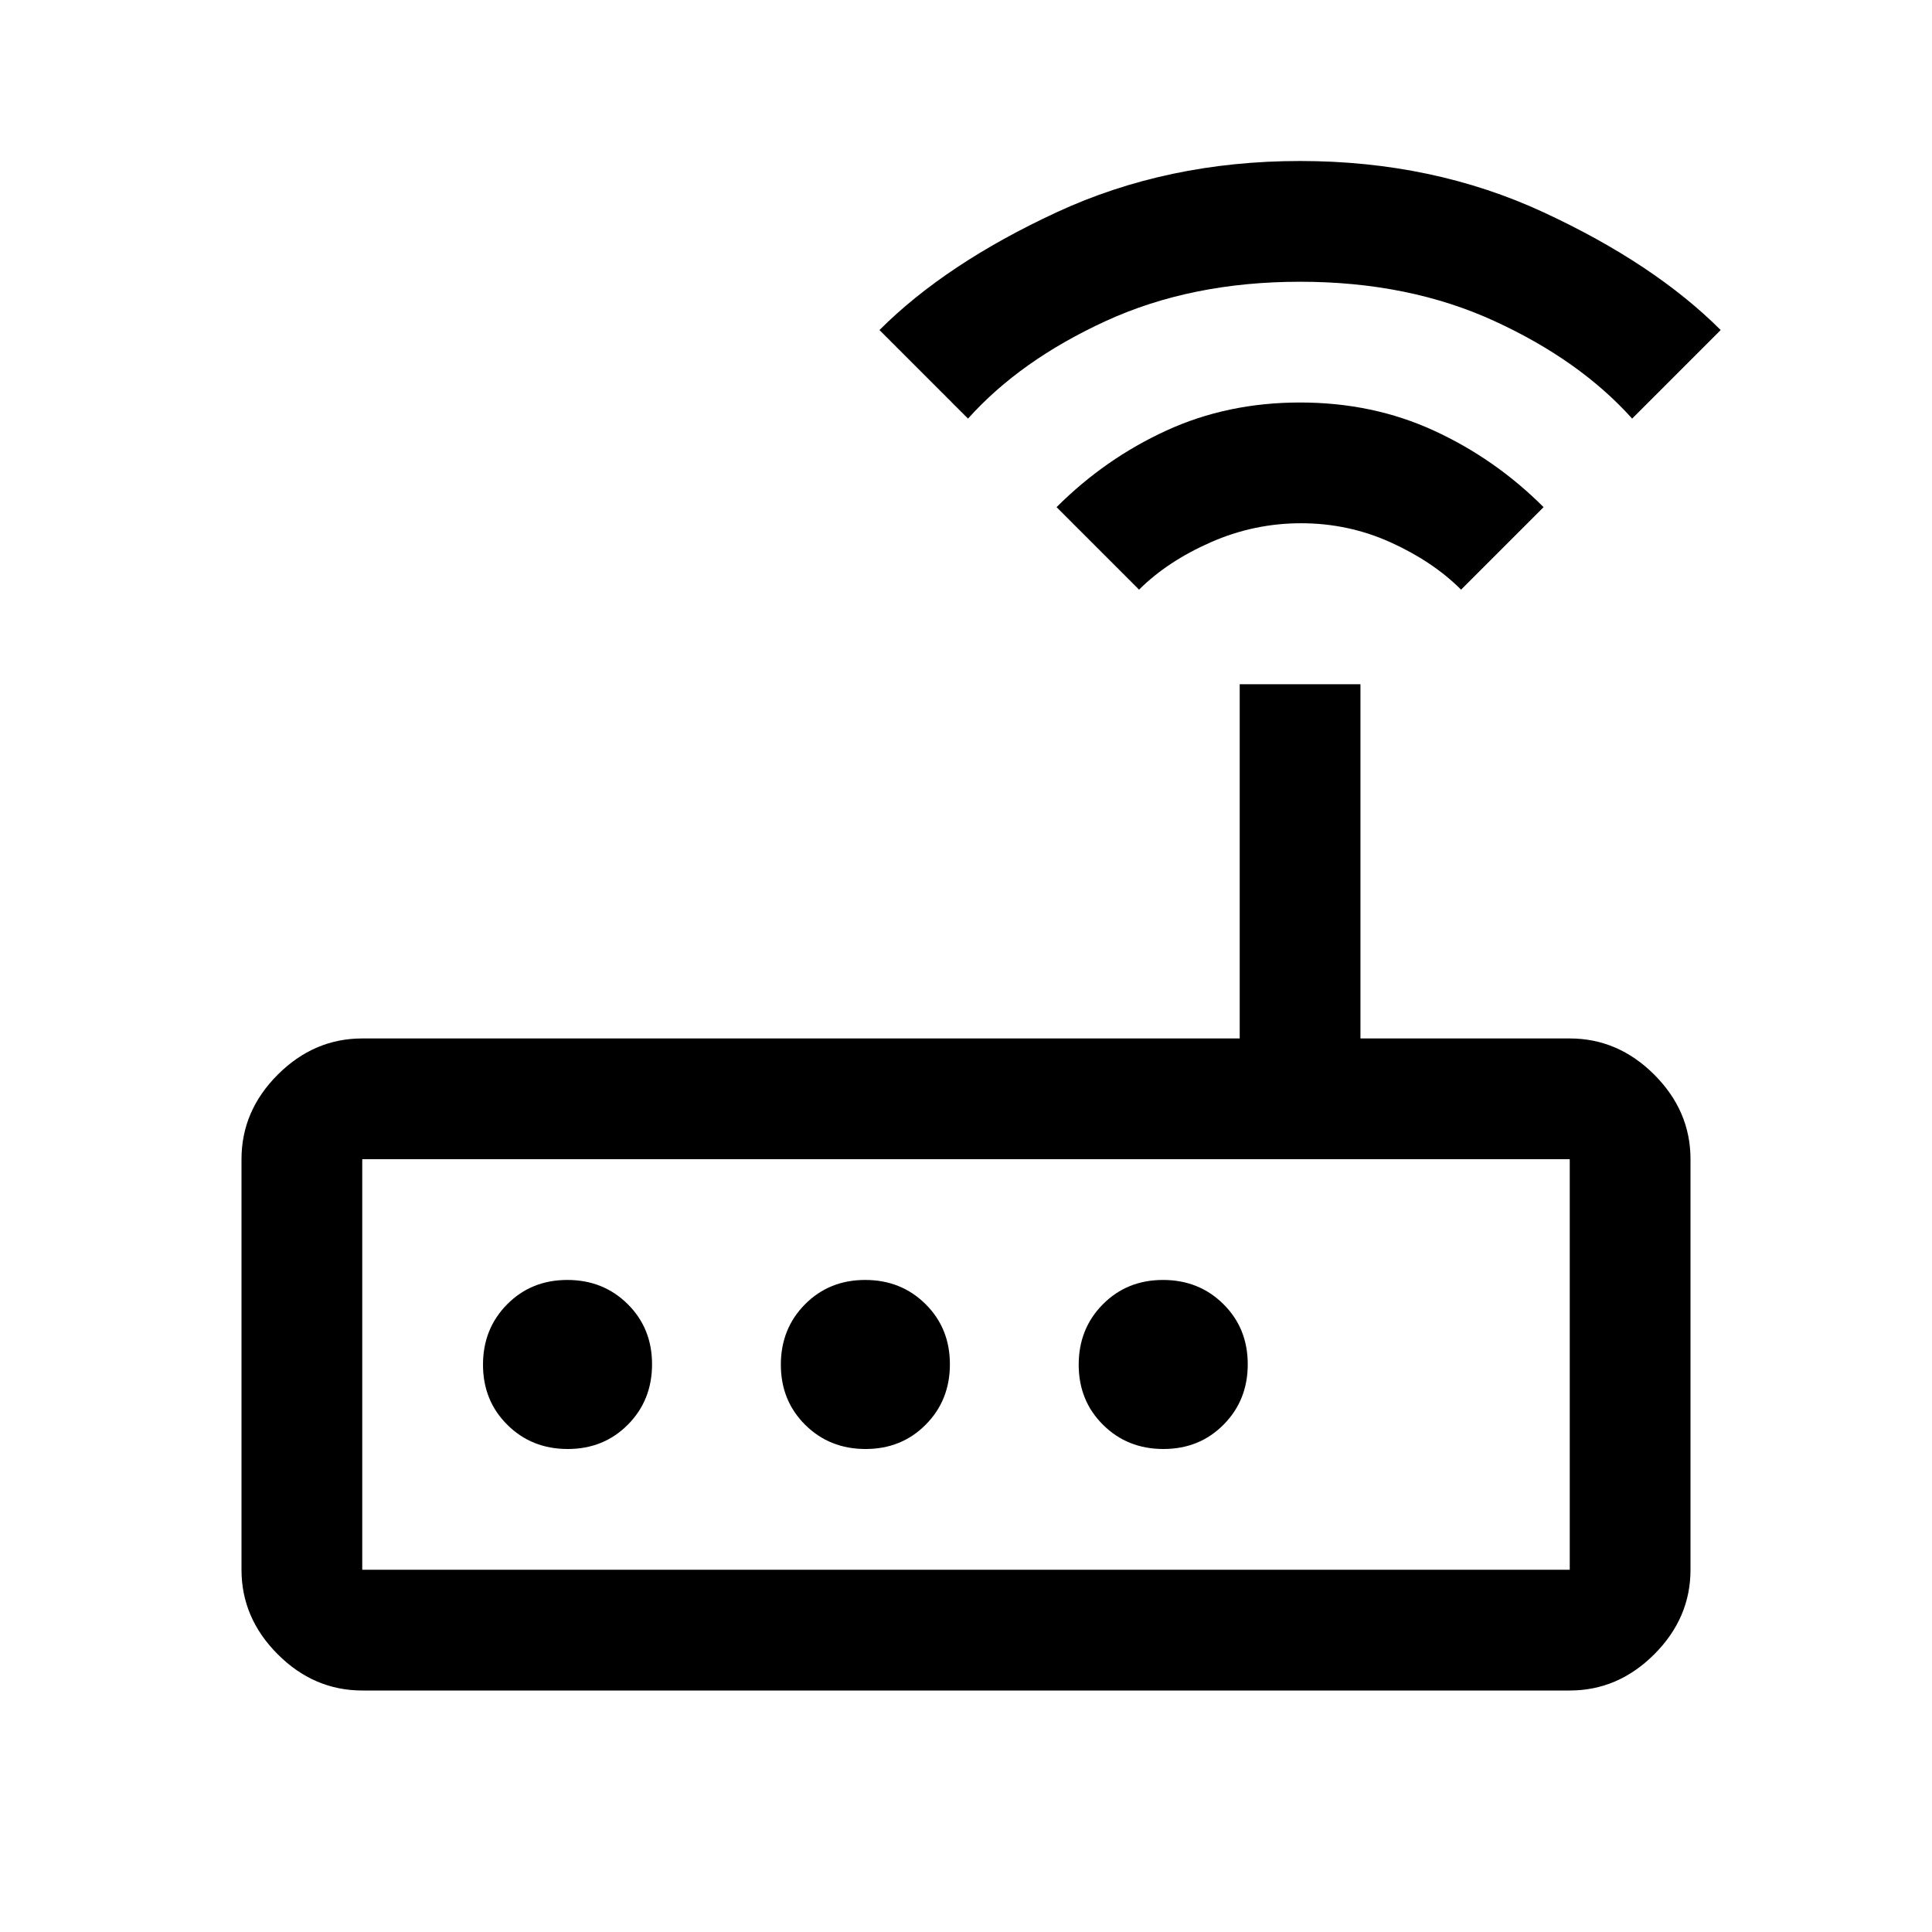
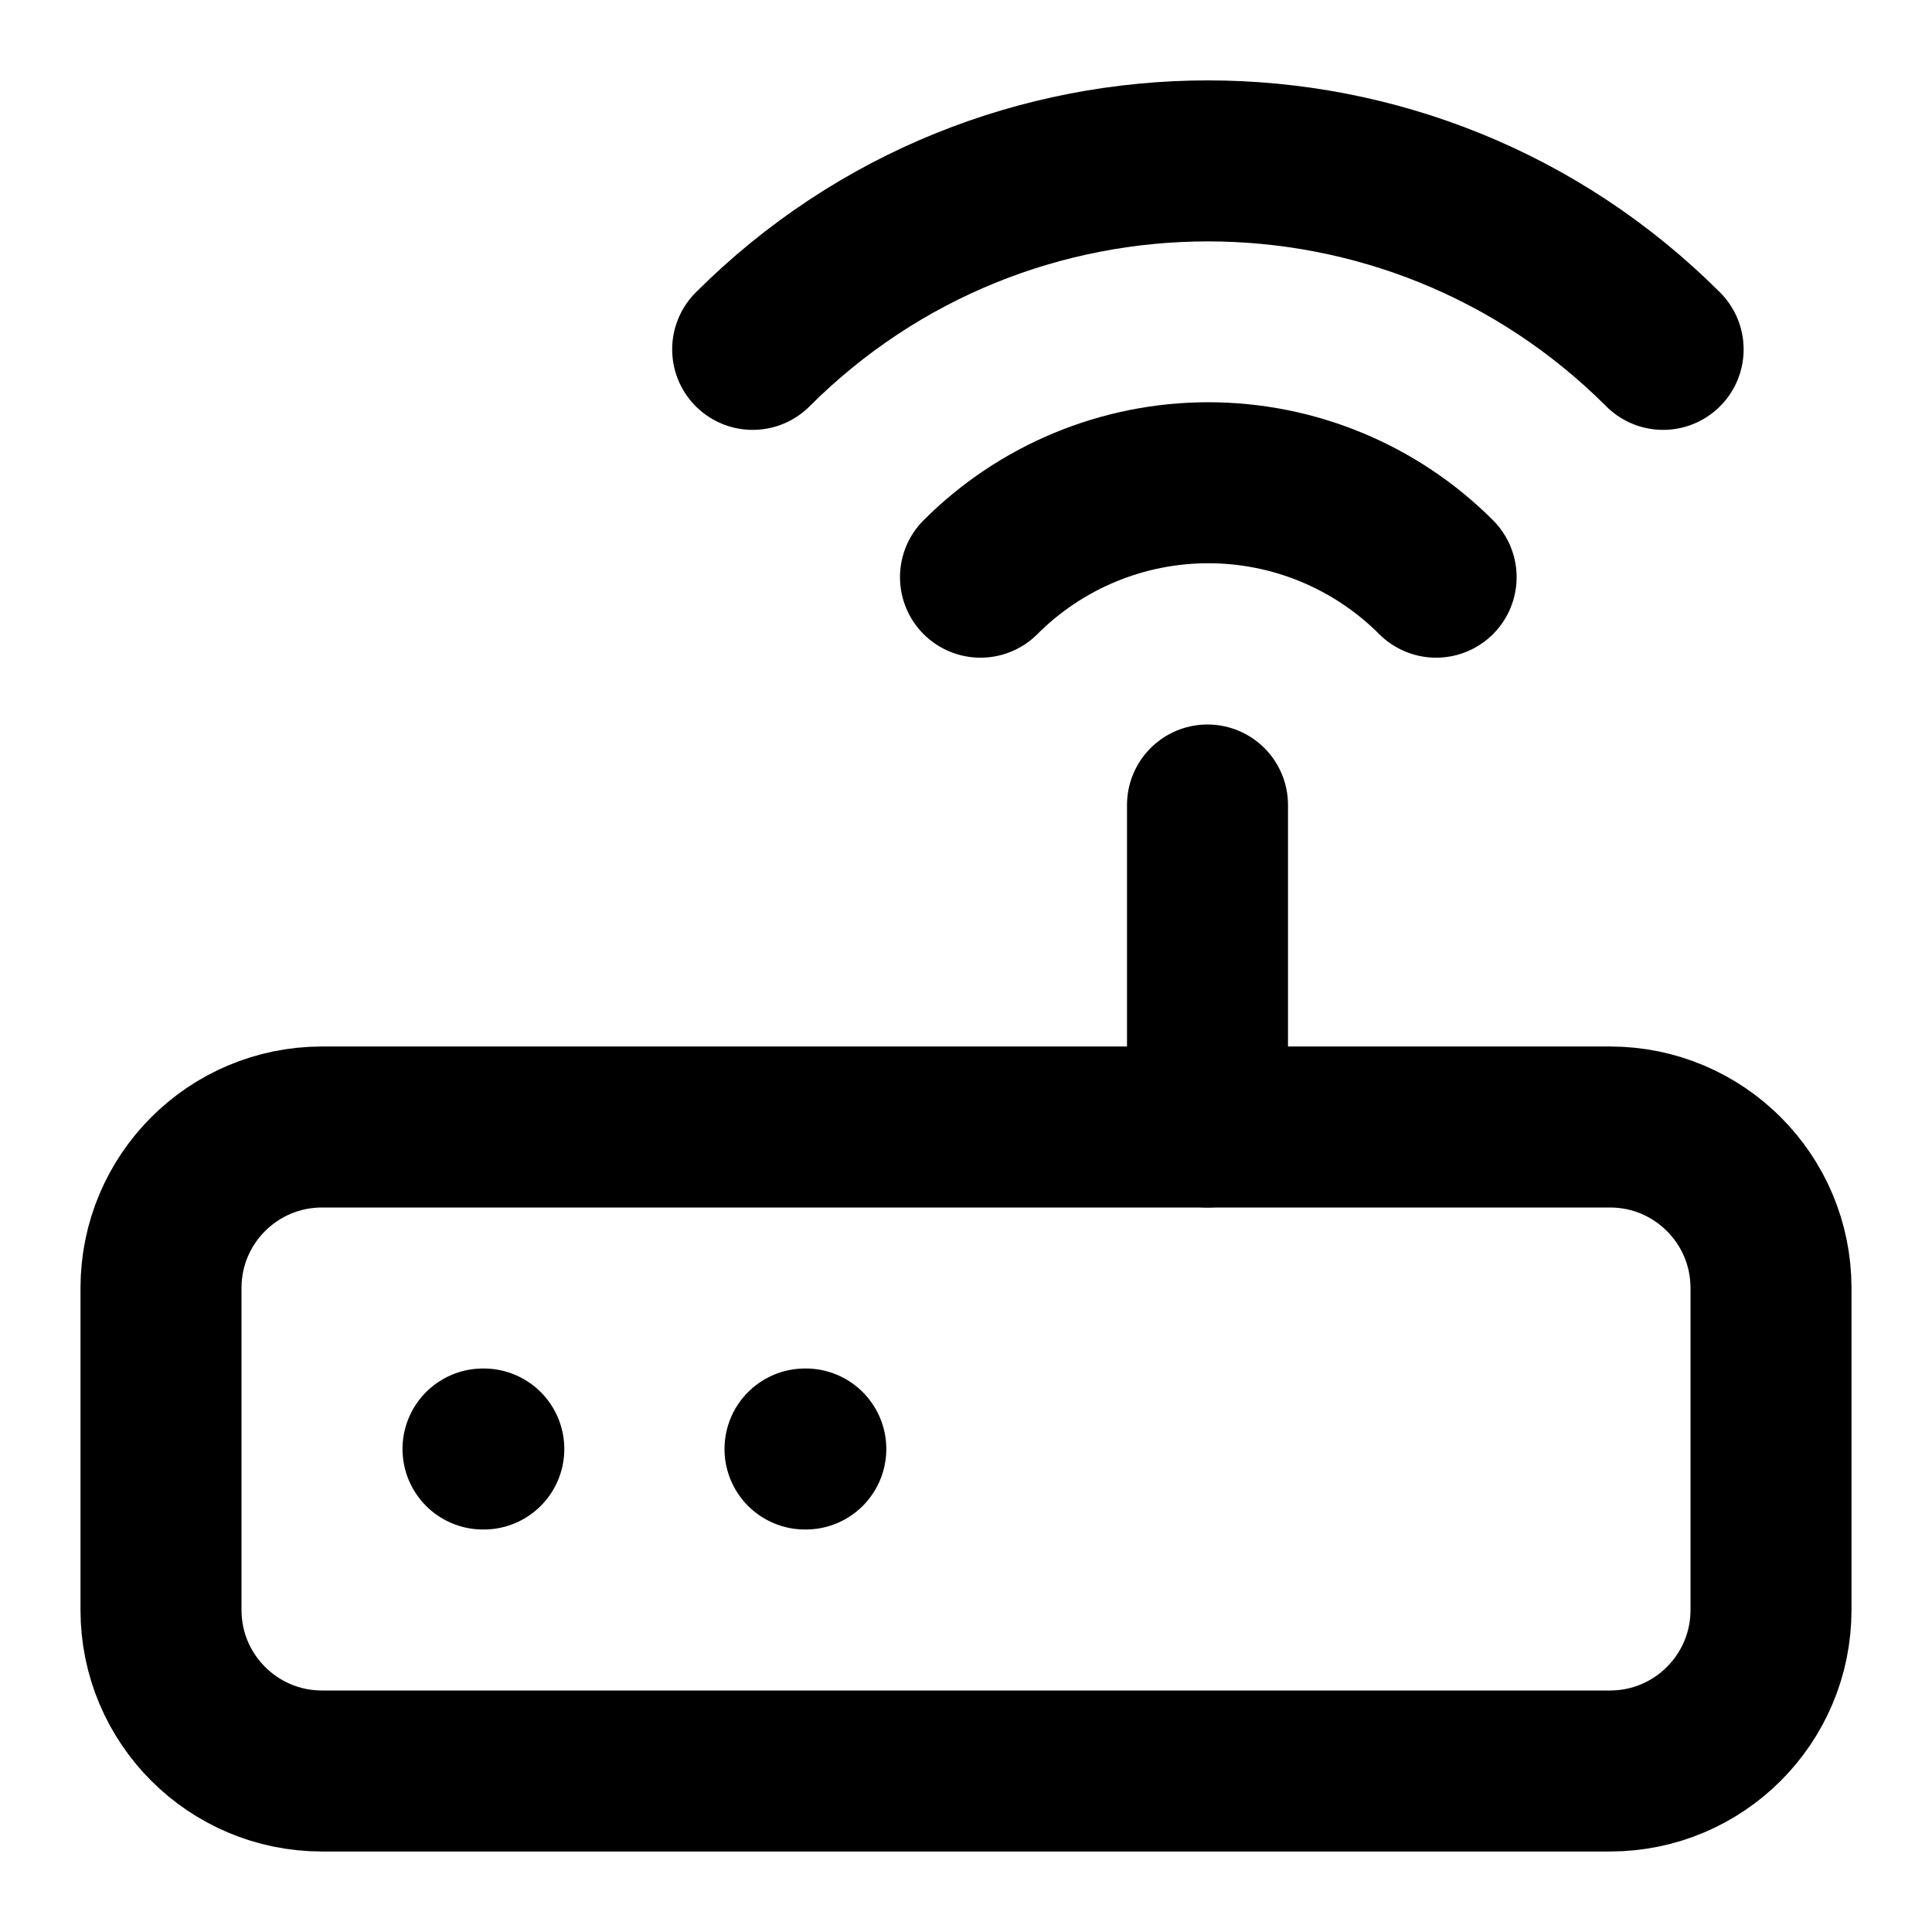
- <svg xmlns="http://www.w3.org/2000/svg" width="48" height="48" viewBox="0 -960 960 960">
-   <path d="M180-120q-24 0-42-18t-18-42v-204q0-24 18-42t42-18h436v-176h60v176h104q24 0 42 18t18 42v204q0 24-18 42t-42 18H180Zm0-60h600v-204H180v204Zm132-72.11q12-12.1 12-30Q324-300 311.89-312q-12.1-12-30-12Q264-324 252-311.89q-12 12.1-12 30Q240-264 252.11-252q12.1 12 30 12Q300-240 312-252.11Zm148 0q12-12.1 12-30Q472-300 459.89-312q-12.1-12-30-12Q412-324 400-311.89q-12 12.1-12 30Q388-264 400.11-252q12.1 12 30 12Q448-240 460-252.11Zm148 0q12-12.1 12-30Q620-300 607.89-312q-12.1-12-30-12Q560-324 548-311.89q-12 12.1-12 30Q536-264 548.11-252q12.1 12 30 12Q596-240 608-252.11ZM566-667l-41-41q24-24 54.43-38T646-760q36.14 0 66.57 14Q743-732 767-708l-41 41q-14-14-35-23.5t-44.5-9.5q-23.5 0-45 9.5T566-667Zm-85-85-44-44q33-33 88-58.5T646-880q66 0 121 25.5t88 58.5l-44 44q-26-29-68.5-48.5T646-820q-54 0-96.5 19.5T481-752ZM180-180v-204 204Z" />
+ <svg xmlns="http://www.w3.org/2000/svg" data-delluna-id="dl_e31df08499634d6ca69b" width="24" height="24" viewBox="0 0 24 24" fill="none" stroke="currentColor" stroke-width="2" stroke-linecap="round" stroke-linejoin="round">
+   <rect width="20" height="8" x="2" y="14" rx="2" />
+   <path d="M6.01 18H6" />
+   <path d="M10.01 18H10" />
+   <path d="M15 10v4" />
+   <path d="M17.84 7.17a4 4 0 0 0-5.66 0" />
+   <path d="M20.66 4.34a8 8 0 0 0-11.31 0" />
</svg>
